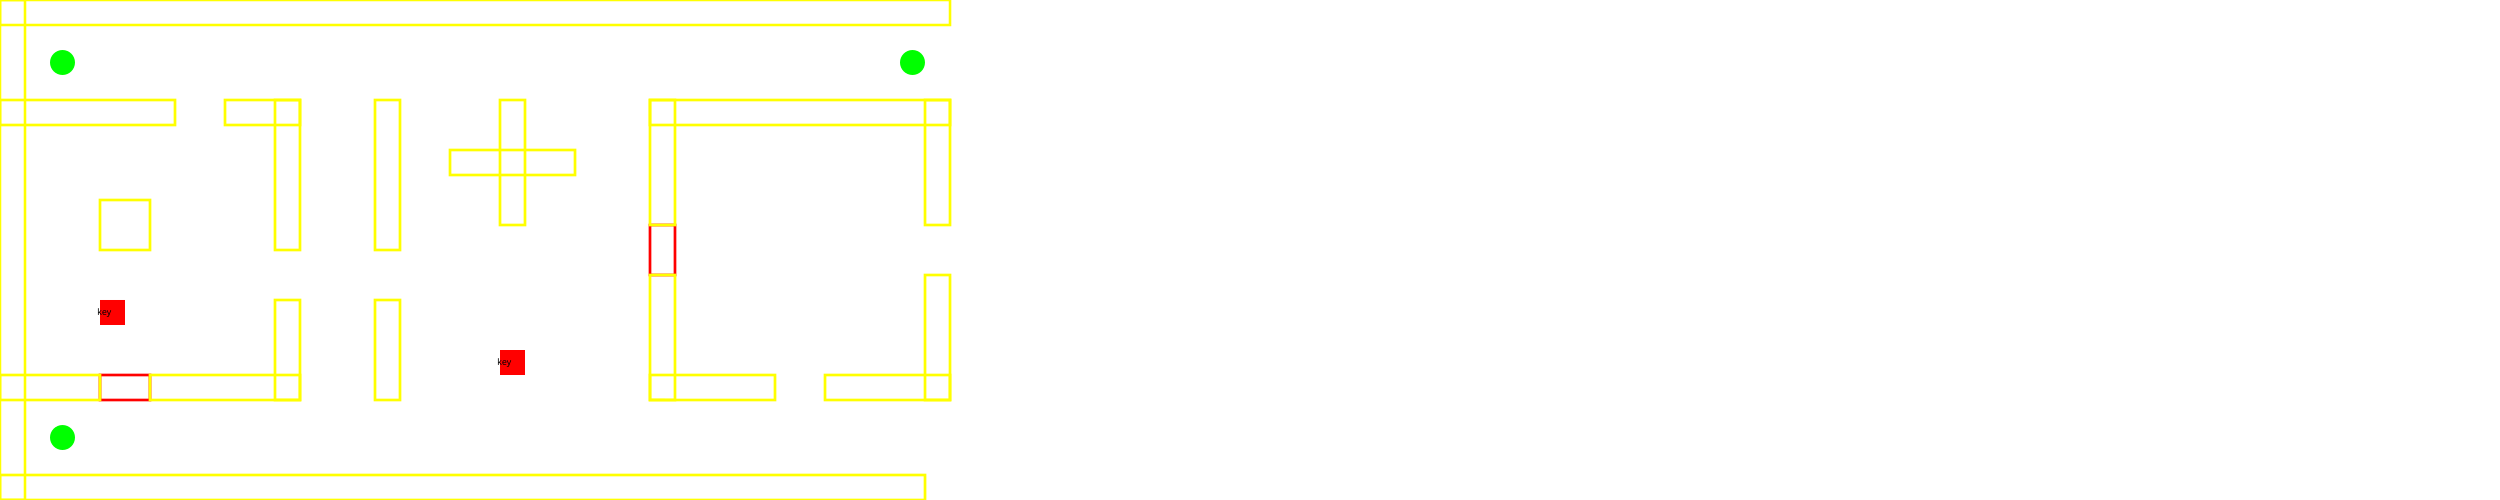
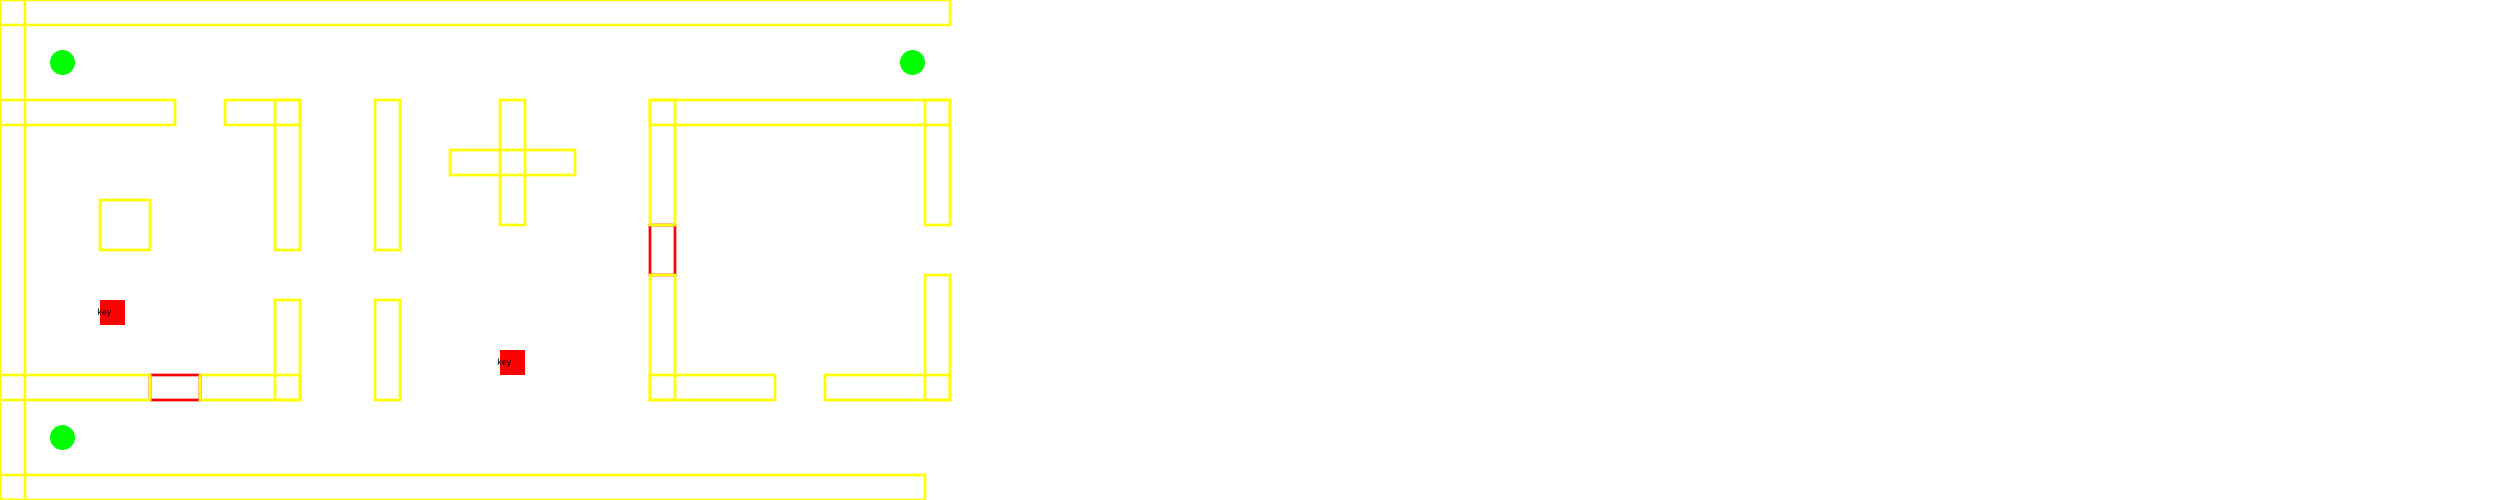
<svg xmlns="http://www.w3.org/2000/svg" width="1000mm" height="200mm" viewBox="0 0 1000 200.04" version="1.1" id="svg1" xml:space="preserve">
  <defs id="defs1" />
  <g id="items" style="display:inline">
    <g type="keycard" id="g2">
      <rect style="font-variation-settings:normal;vector-effect:none;fill:#ff0000;fill-opacity:1;stroke:none;stroke-width:1.211;stroke-linecap:butt;stroke-linejoin:miter;stroke-miterlimit:4;stroke-dasharray:none;stroke-dashoffset:0;stroke-opacity:1;-inkscape-stroke:none" id="rect2-1" width="10.002" height="10.002" x="199.94" y="140.03" />
      <text xml:space="preserve" style="font-size:3.528px;line-height:1.25;font-family:sans-serif;-inkscape-font-specification:'sans-serif, Normal';text-align:center;text-anchor:middle;stroke-width:0.265" x="204.83" y="146" id="text1-8">
        <tspan id="tspan1-7" style="font-size:3.528px;stroke-width:0.265" x="204.83" y="146">key</tspan>
      </text>
    </g>
    <g type="keycard" id="g1">
      <rect style="font-variation-settings:normal;vector-effect:none;fill:#ff0000;fill-opacity:1;stroke:none;stroke-width:1.211;stroke-linecap:butt;stroke-linejoin:miter;stroke-miterlimit:4;stroke-dasharray:none;stroke-dashoffset:0;stroke-opacity:1;-inkscape-stroke:none" id="rect2" width="10.002" height="10.002" x="39.908" y="120.02" />
      <text xml:space="preserve" style="font-size:3.528px;line-height:1.25;font-family:sans-serif;-inkscape-font-specification:'sans-serif, Normal';text-align:center;text-anchor:middle;stroke-width:0.265" x="44.801" y="125.99" id="text1">
        <tspan id="tspan1" style="font-size:3.528px;stroke-width:0.265" x="44.801" y="125.99">key</tspan>
      </text>
    </g>
  </g>
  <g id="agents" style="display:inline">
    <circle style="fill:#00ff00;fill-opacity:1;stroke:none;stroke-width:6.565;stroke-linecap:round;stroke-miterlimit:3" id="1" cx="24.905" cy="25.005" r="5.001" />
    <circle style="fill:#00ff00;fill-opacity:1;stroke:none;stroke-width:6.565;stroke-linecap:round;stroke-miterlimit:3" id="2" cx="24.905" cy="175.04" r="5.001" />
    <circle style="fill:#00ff00;fill-opacity:1;stroke:none;stroke-width:6.565;stroke-linecap:round;stroke-miterlimit:3" id="3" cx="364.97" cy="25.005" r="5.001" />
  </g>
-   <g id="doors">
-     <path status="closed" id="rect2-68-3-1-3-6-2-5-9-3" style="display:inline;fill:none;stroke:#ff0000;stroke-width:1.083;stroke-linecap:round;stroke-dasharray:none;stroke-opacity:1;paint-order:markers fill stroke" d="M 39.908,150.03 H 59.912 V 160.03 H 39.908 Z" />
+   <g id="doors" style="display:inline">
+     <path status="closed" id="rect2-68-3-1-3-6-2-5-9-3" style="display:inline;fill:none;stroke:#ff0000;stroke-width:1.083;stroke-linecap:round;stroke-dasharray:none;stroke-opacity:1;paint-order:markers fill stroke" d="M 59.912,150.03 H 79.916 V 160.03 H 59.912 Z" />
    <path status="closed" id="rect2-68-3-1-3-6-2-5-9-3-3" style="display:inline;fill:none;stroke:#ff0000;stroke-width:1.083;stroke-linecap:round;stroke-dasharray:none;stroke-opacity:1;paint-order:markers fill stroke" d="M 259.95,110.02 V 90.018 H 269.95 V 110.02 Z" />
  </g>
  <g id="walls" style="display:inline">
    <path id="rect2-68-3" style="fill:none;stroke:#ffff00;stroke-width:1.026;stroke-linecap:round;paint-order:markers fill stroke" d="M -0.1,0 H 9.902 V 200.03 H -0.115 Z" />
    <path id="rect2-68-3-1" style="fill:none;stroke:#ffff00;stroke-width:1.026;stroke-linecap:round;stroke-dasharray:none;paint-order:markers fill stroke" d="M -0.1,-1.4496e-7 H 379.99 L 379.98,10.002 H -0.1 Z" />
    <path id="rect2-68-3-1-3" style="fill:none;stroke:#ffff00;stroke-width:1.083;stroke-linecap:round;stroke-dasharray:none;paint-order:markers fill stroke" d="M 89.918,40.008 H 119.92 V 50.01 H 89.918 Z" />
    <path id="rect2-68-3-1-3-6" style="fill:none;stroke:#ffff00;stroke-width:1.083;stroke-linecap:round;stroke-dasharray:none;paint-order:markers fill stroke" d="M 39.908,80.016 H 59.912 V 100.02 H 39.908 Z" />
    <path id="rect2-68-3-1-3-6-0" style="display:inline;fill:none;stroke:#ffff00;stroke-width:1.083;stroke-linecap:round;stroke-dasharray:none;paint-order:markers fill stroke" d="M 149.93,40.008 H 159.93 V 100.02 H 149.93 Z" />
    <path id="rect2-68-3-1-3-6-0-0" style="display:inline;fill:none;stroke:#ffff00;stroke-width:1.083;stroke-linecap:round;stroke-dasharray:none;paint-order:markers fill stroke" d="M 199.94,40.008 H 209.94 V 90.018 H 199.94 Z" />
    <path id="rect2-68-3-1-3-6-0-0-4" style="display:inline;fill:none;stroke:#ffff00;stroke-width:1.083;stroke-linecap:round;stroke-dasharray:none;paint-order:markers fill stroke" d="M 259.95,40.011 L 379.98,40.008 V 50.01 H 259.95 Z" />
    <path id="rect2-68-3-1-3-6-0-0-4-2" style="display:inline;fill:none;stroke:#ffff00;stroke-width:1.083;stroke-linecap:round;stroke-dasharray:none;paint-order:markers fill stroke" d="M 259.95,40.008 H 269.95 V 90.018 H 259.95 Z" />
    <path id="rect2-68-3-1-3-6-0-0-4-8" style="display:inline;fill:none;stroke:#ffff00;stroke-width:1.083;stroke-linecap:round;stroke-dasharray:none;paint-order:markers fill stroke" d="M 369.98,40.01 H 379.98 V 90.02 H 369.98 Z" />
    <path id="rect2-68-3-1-3-6-0-0-4-88" style="display:inline;fill:none;stroke:#ffff00;stroke-width:1.083;stroke-linecap:round;stroke-dasharray:none;paint-order:markers fill stroke" d="M 369.98,110.02 H 379.98 V 160.03 H 369.98 Z" />
    <path id="rect2-68-3-1-3-6-0-0-4-3" style="display:inline;fill:none;stroke:#ffff00;stroke-width:1.083;stroke-linecap:round;stroke-dasharray:none;paint-order:markers fill stroke" d="M 259.95,110.02 H 269.95 V 160.03 L 259.96,160.02 Z" />
    <path id="rect2-68-3-1-3-6-0-0-4-3-4" style="display:inline;fill:none;stroke:#ffff00;stroke-width:1.083;stroke-linecap:round;stroke-dasharray:none;paint-order:markers fill stroke" d="M 259.95,150.03 H 309.96 V 160.03 H 259.95 Z" />
    <path id="rect2-68-3-1-3-6-0-0-4-3-0" style="display:inline;fill:none;stroke:#ffff00;stroke-width:1.083;stroke-linecap:round;stroke-dasharray:none;paint-order:markers fill stroke" d="M 329.97,150.03 H 379.98 V 160.03 H 329.97 Z" />
    <path id="rect2-68-3-1-3-6-0-0-1" style="display:inline;fill:none;stroke:#ffff00;stroke-width:1.083;stroke-linecap:round;stroke-dasharray:none;paint-order:markers fill stroke" d="M 179.94,60.012 H 229.95 V 70.014 H 179.94 Z" />
    <path id="rect2-68-3-1-3-6-6" style="display:inline;fill:none;stroke:#ffff00;stroke-width:1.083;stroke-linecap:round;stroke-dasharray:none;paint-order:markers fill stroke" d="M 149.93,120.02 H 159.93 V 160.03 H 149.93 Z" />
    <path id="rect2-68-3-1-3-6-7" style="display:inline;fill:none;stroke:#ffff00;stroke-width:1.083;stroke-linecap:round;stroke-dasharray:none;paint-order:markers fill stroke" d="M 109.92,120.02 H 119.92 V 160.03 H 109.92 Z" />
-     <path id="rect2-68-3-1-3-6-3" style="display:inline;fill:none;stroke:#ffff00;stroke-width:1.083;stroke-linecap:round;stroke-dasharray:none;paint-order:markers fill stroke" d="M -0.1,150.03 H 39.908 V 160.03 H -0.1 Z" />
-     <path id="rect2-68-3-1-3-6-3-3" style="display:inline;fill:none;stroke:#ffff00;stroke-width:1.083;stroke-linecap:round;stroke-dasharray:none;paint-order:markers fill stroke" d="M 59.912,150.03 H 119.92 V 160.03 H 59.912 Z" />
+     <path id="rect2-68-3-1-3-6-3" style="display:inline;fill:none;stroke:#ffff00;stroke-width:1.083;stroke-linecap:round;stroke-dasharray:none;paint-order:markers fill stroke" d="M -0.1,150.03 L 59.912,150.03 V 160.03 L -0.1,160.03 Z" />
+     <path id="rect2-68-3-1-3-6-3-3" style="display:inline;fill:none;stroke:#ffff00;stroke-width:1.083;stroke-linecap:round;stroke-dasharray:none;paint-order:markers fill stroke" d="M 79.916,150.03 L 119.92,150.03 V 160.03 L 79.916,160.03 Z" />
    <path id="rect2-68-3-1-3-6-2" style="fill:none;stroke:#ffff00;stroke-width:1.083;stroke-linecap:round;stroke-dasharray:none;paint-order:markers fill stroke" d="M 109.92,40.008 H 119.92 V 100.02 H 109.92 Z" />
    <path id="rect2-68-3-1-3-6-2-5" style="fill:none;stroke:#ffff00;stroke-width:1.083;stroke-linecap:round;stroke-dasharray:none;paint-order:markers fill stroke" d="M -0.1,190.04 H 369.98 V 200.04 H -0.1 Z" />
    <path id="rect2-68-3-1-3-6-2-5-9" style="fill:none;stroke:#ffff00;stroke-width:1.083;stroke-linecap:round;stroke-dasharray:none;paint-order:markers fill stroke" d="M -0.1,40.008 H 69.914 V 50.01 H -0.1 Z" />
  </g>
</svg>
